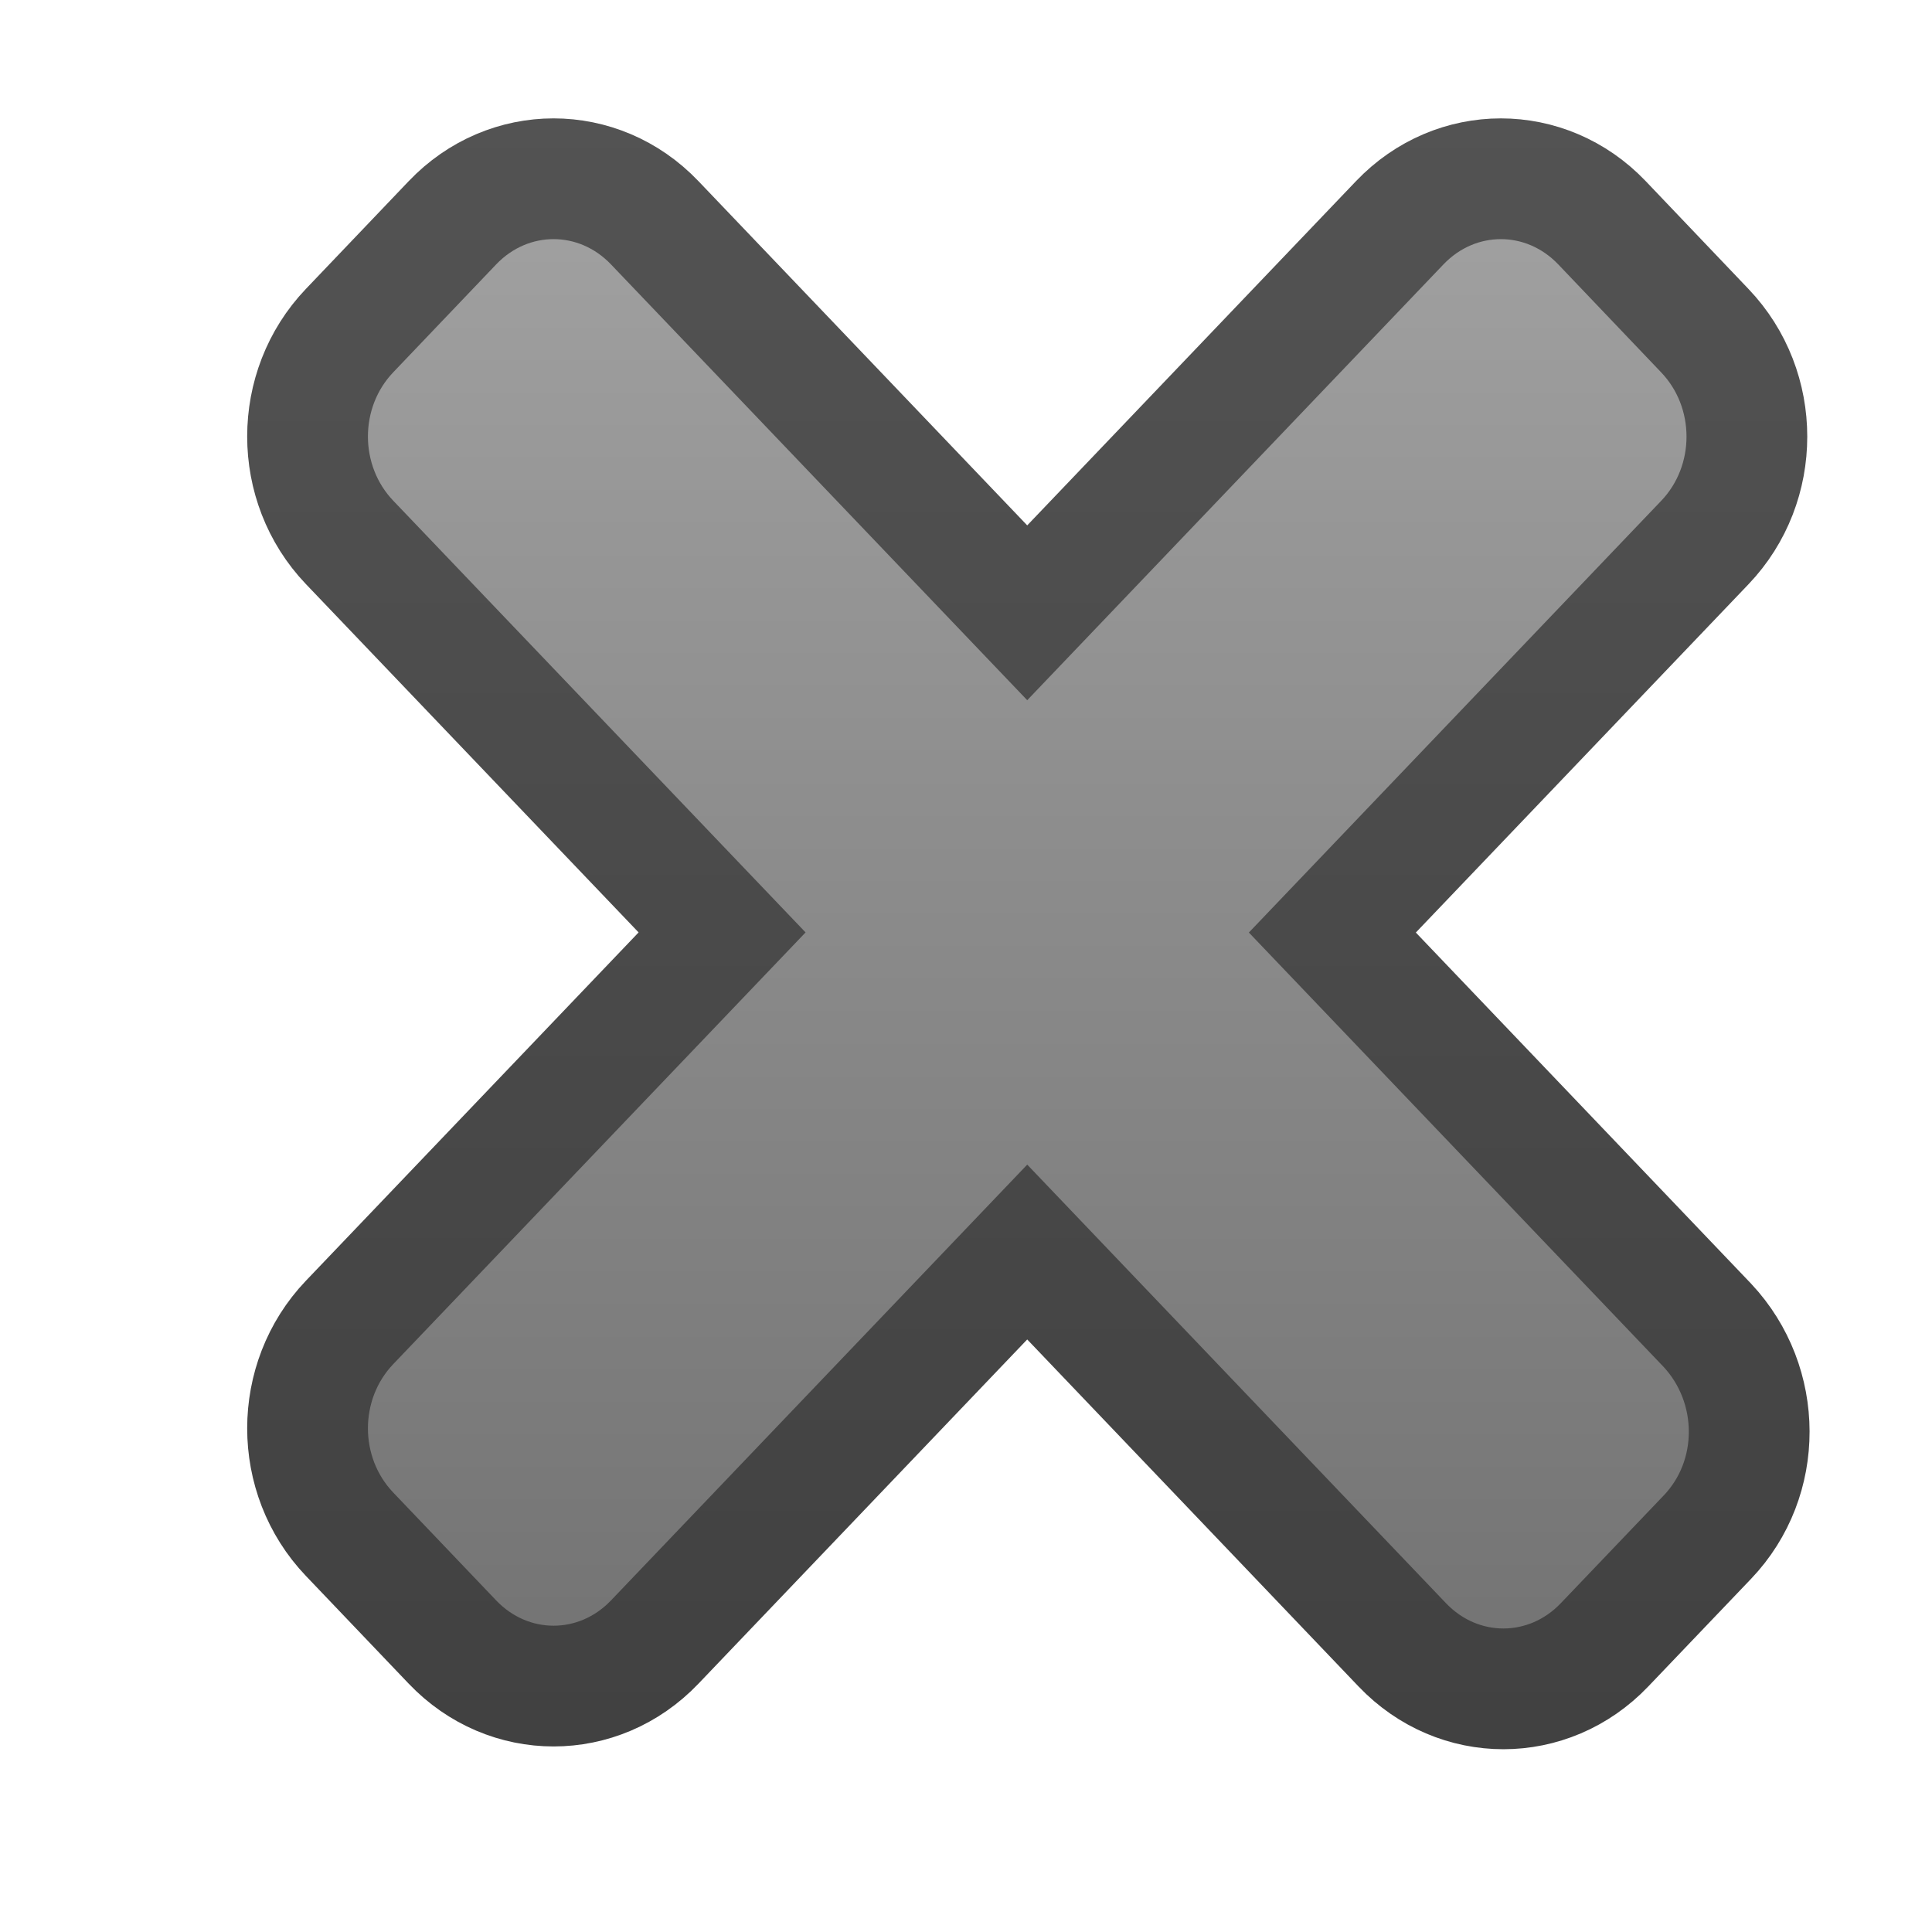
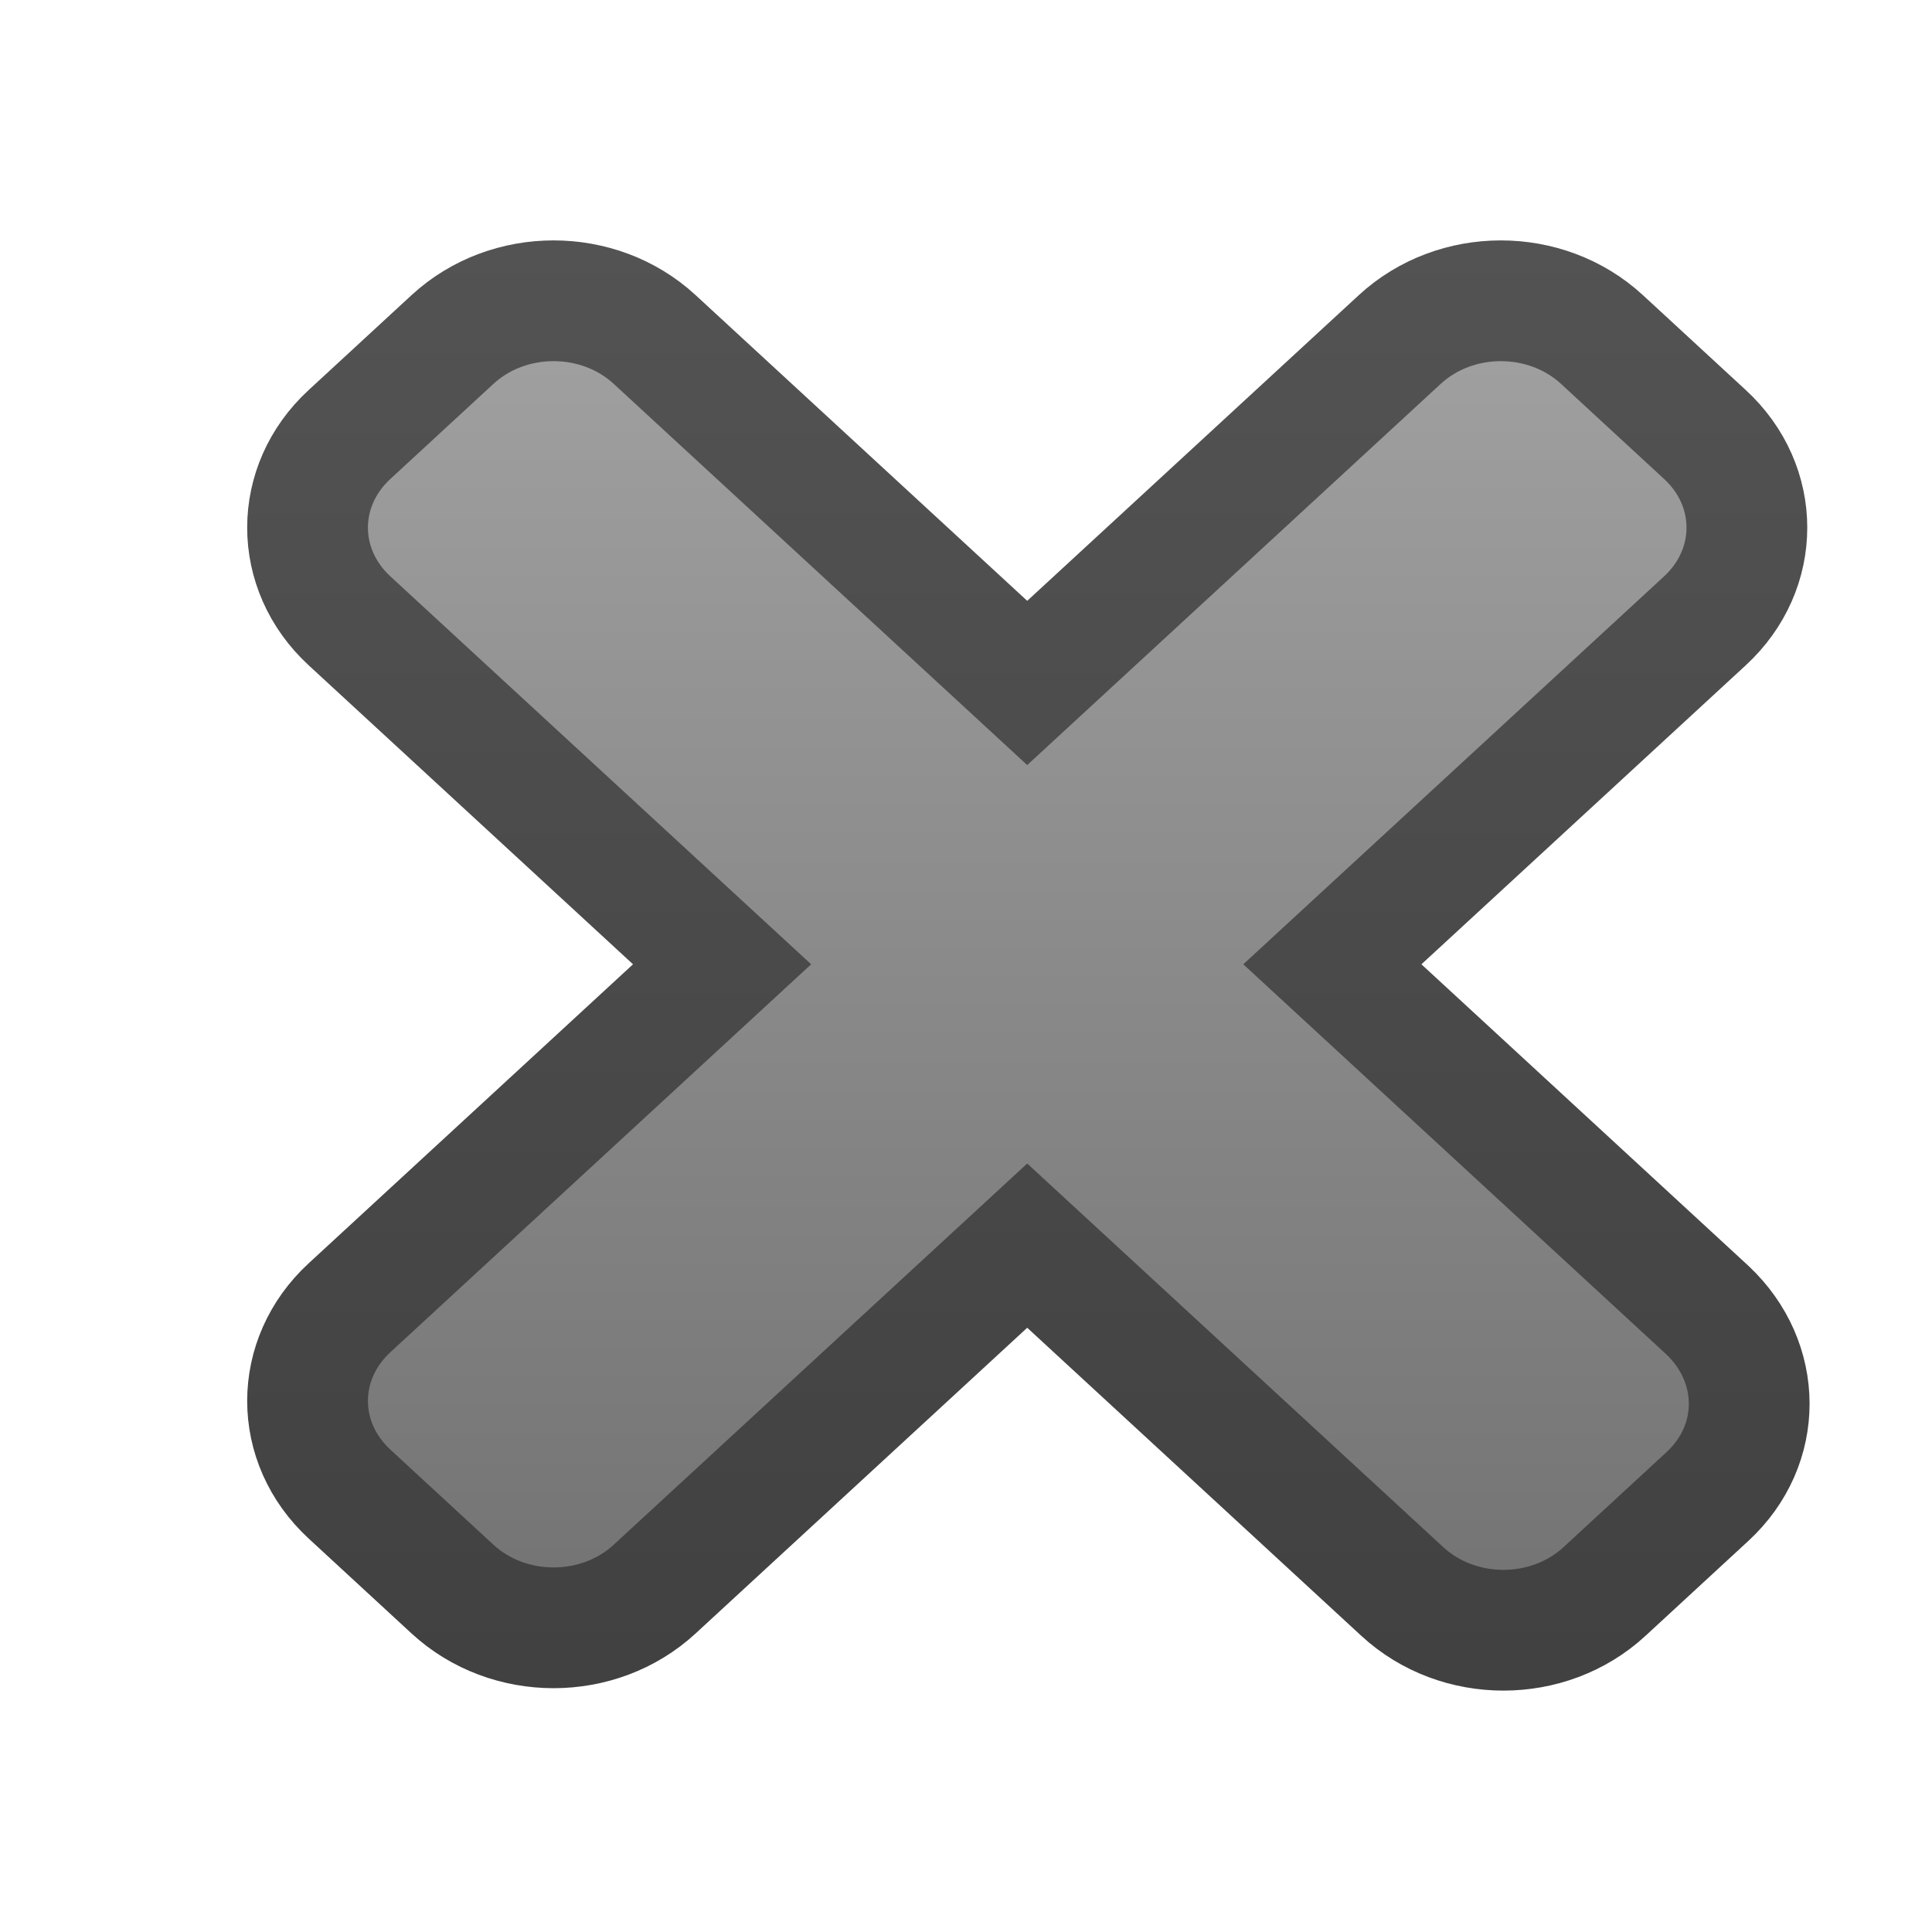
<svg xmlns="http://www.w3.org/2000/svg" xmlns:xlink="http://www.w3.org/1999/xlink" width="16" height="16" id="svg2" version="1.1">
  <defs id="defs4">
    <linearGradient id="linearGradient4852-7">
      <stop style="stop-color:#707070;stop-opacity:1" offset="0" id="stop4854-4" />
      <stop style="stop-color:#a0a0a0;stop-opacity:1" offset="1" id="stop4856-0" />
    </linearGradient>
    <linearGradient id="linearGradient4844-4">
      <stop style="stop-color:#414141;stop-opacity:1;" offset="0" id="stop4846-8" />
      <stop style="stop-color:#535353;stop-opacity:1;" offset="1" id="stop4848-8" />
    </linearGradient>
-     <linearGradient y2="1038.581" x2="4.753" y1="1051.047" x1="4.753" gradientTransform="matrix(0.9910467,0,0,1.037729,-0.03213967,-39.6358)" gradientUnits="userSpaceOnUse" id="linearGradient4047" xlink:href="#linearGradient4852-7" />
-     <linearGradient y2="1037.7" x2="8.657" y1="1050.739" x1="8.657" gradientTransform="matrix(0.9910467,0,0,1.037729,-0.03213967,-39.6358)" gradientUnits="userSpaceOnUse" id="linearGradient4049" xlink:href="#linearGradient4844-4" />
+     <linearGradient y2="1038.581" x2="4.753" y1="1051.047" x1="4.753" gradientTransform="matrix(0.9910467,0,0,0.9136571,-0.03213967,90.19921)" gradientUnits="userSpaceOnUse" id="linearGradient4047" xlink:href="#linearGradient4852-7" />
+     <linearGradient y2="1037.7" x2="8.657" y1="1050.739" x1="8.657" gradientTransform="matrix(0.9910467,0,0,0.9136571,-0.03213967,90.19921)" gradientUnits="userSpaceOnUse" id="linearGradient4049" xlink:href="#linearGradient4844-4" />
  </defs>
  <g id="layer1" style="display:inline" transform="translate(0,-1036.362)">
-     <path style="fill:url(#linearGradient4047);fill-opacity:1;stroke:url(#linearGradient4049);stroke-width:1;stroke-linecap:round;stroke-linejoin:miter;stroke-miterlimit:4;stroke-opacity:1;stroke-dasharray:none;stroke-dashoffset:0;display:inline" d="m 13.267,1038.207 c -0.464,-0.486 -1.211,-0.486 -1.675,-10e-5 l -3.085,3.23 -3.085,-3.23 c -0.464,-0.486 -1.211,-0.486 -1.675,0 l -0.852,0.893 c -0.464,0.486 -0.464,1.268 3.62e-5,1.754 l 3.085,3.23 -3.085,3.23 c -0.464,0.486 -0.464,1.268 -1.34e-5,1.754 l 0.852,0.893 c 0.464,0.486 1.211,0.486 1.675,0 l 3.085,-3.23 3.106,3.253 c 0.464,0.486 1.211,0.486 1.675,0 l 0.852,-0.892 c 0.464,-0.486 0.459,-1.263 -3.6e-5,-1.754 l -3.106,-3.253 3.085,-3.23 c 0.464,-0.486 0.464,-1.268 3.4e-5,-1.754 z" id="rect4043" />
+     <path style="display:inline;fill:url(#linearGradient4047);fill-opacity:1;stroke:url(#linearGradient4049);stroke-width:1;stroke-linecap:round;stroke-linejoin:miter;stroke-miterlimit:4;stroke-dasharray:none;stroke-dashoffset:0;stroke-opacity:1" d="m 13.267,1039.174 c -0.464,-0.428 -1.211,-0.428 -1.675,-10e-5 l -3.085,2.844 -3.085,-2.844 c -0.464,-0.428 -1.211,-0.428 -1.675,0 l -0.852,0.786 c -0.464,0.427 -0.464,1.116 3.62e-5,1.544 l 3.085,2.844 -3.085,2.844 c -0.464,0.428 -0.464,1.116 -1.34e-5,1.544 l 0.852,0.786 c 0.464,0.428 1.211,0.428 1.675,0 l 3.085,-2.844 3.106,2.864 c 0.464,0.428 1.211,0.428 1.675,0 l 0.852,-0.786 c 0.464,-0.428 0.459,-1.112 -3.6e-5,-1.544 l -3.106,-2.864 3.085,-2.844 c 0.464,-0.428 0.464,-1.117 3.4e-5,-1.544 z" id="rect4043" />
  </g>
</svg>
